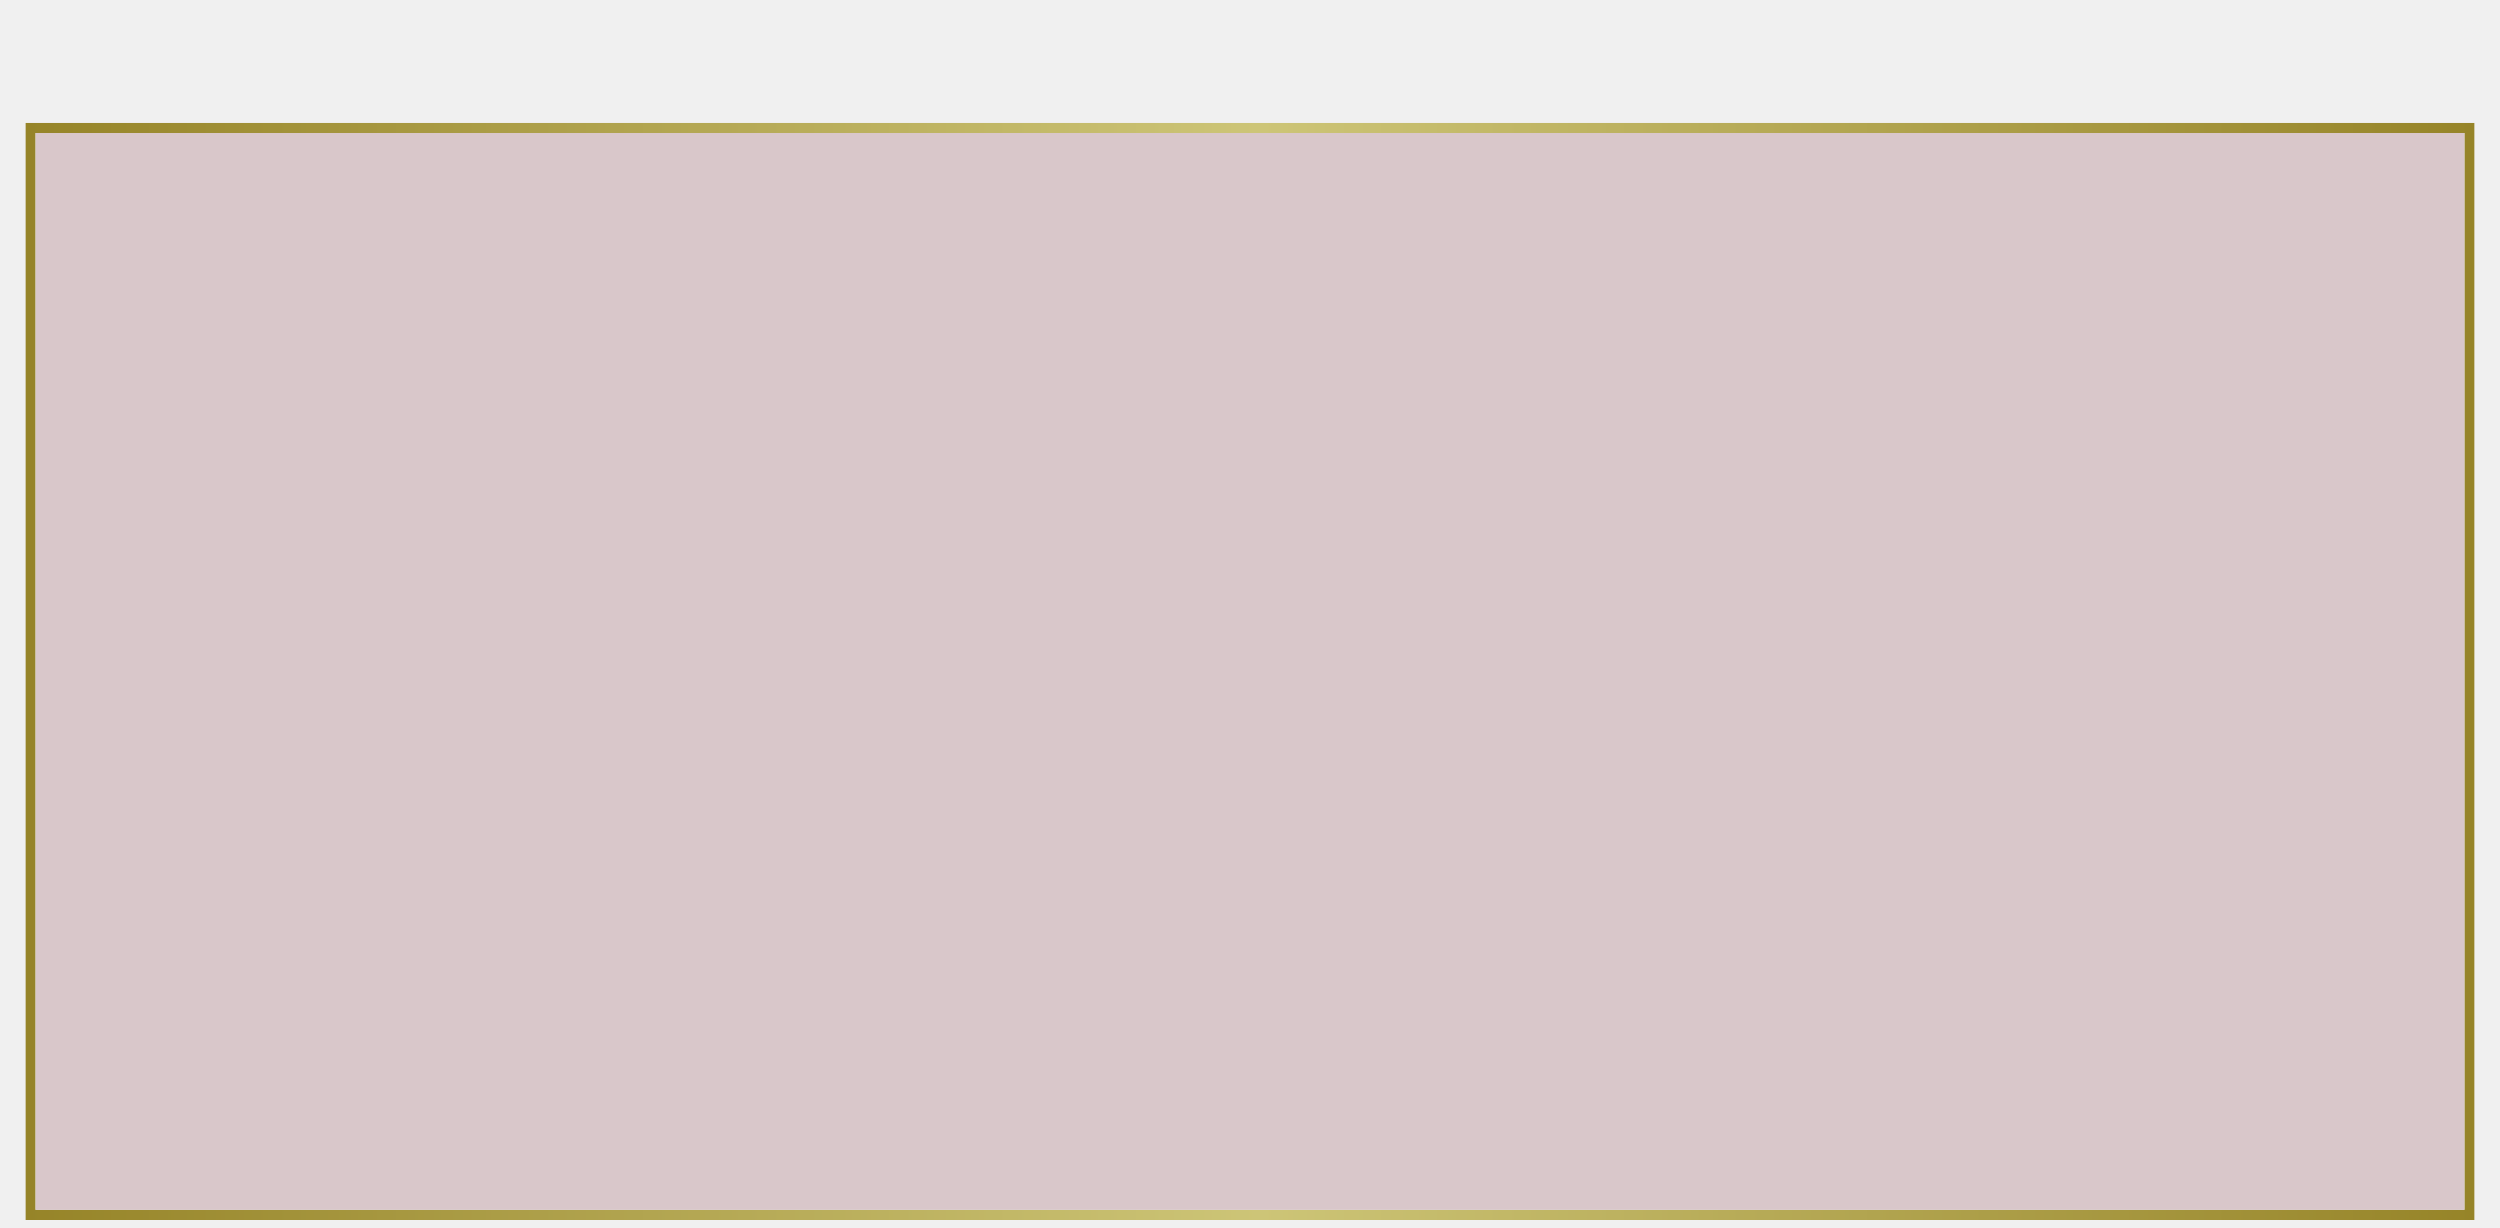
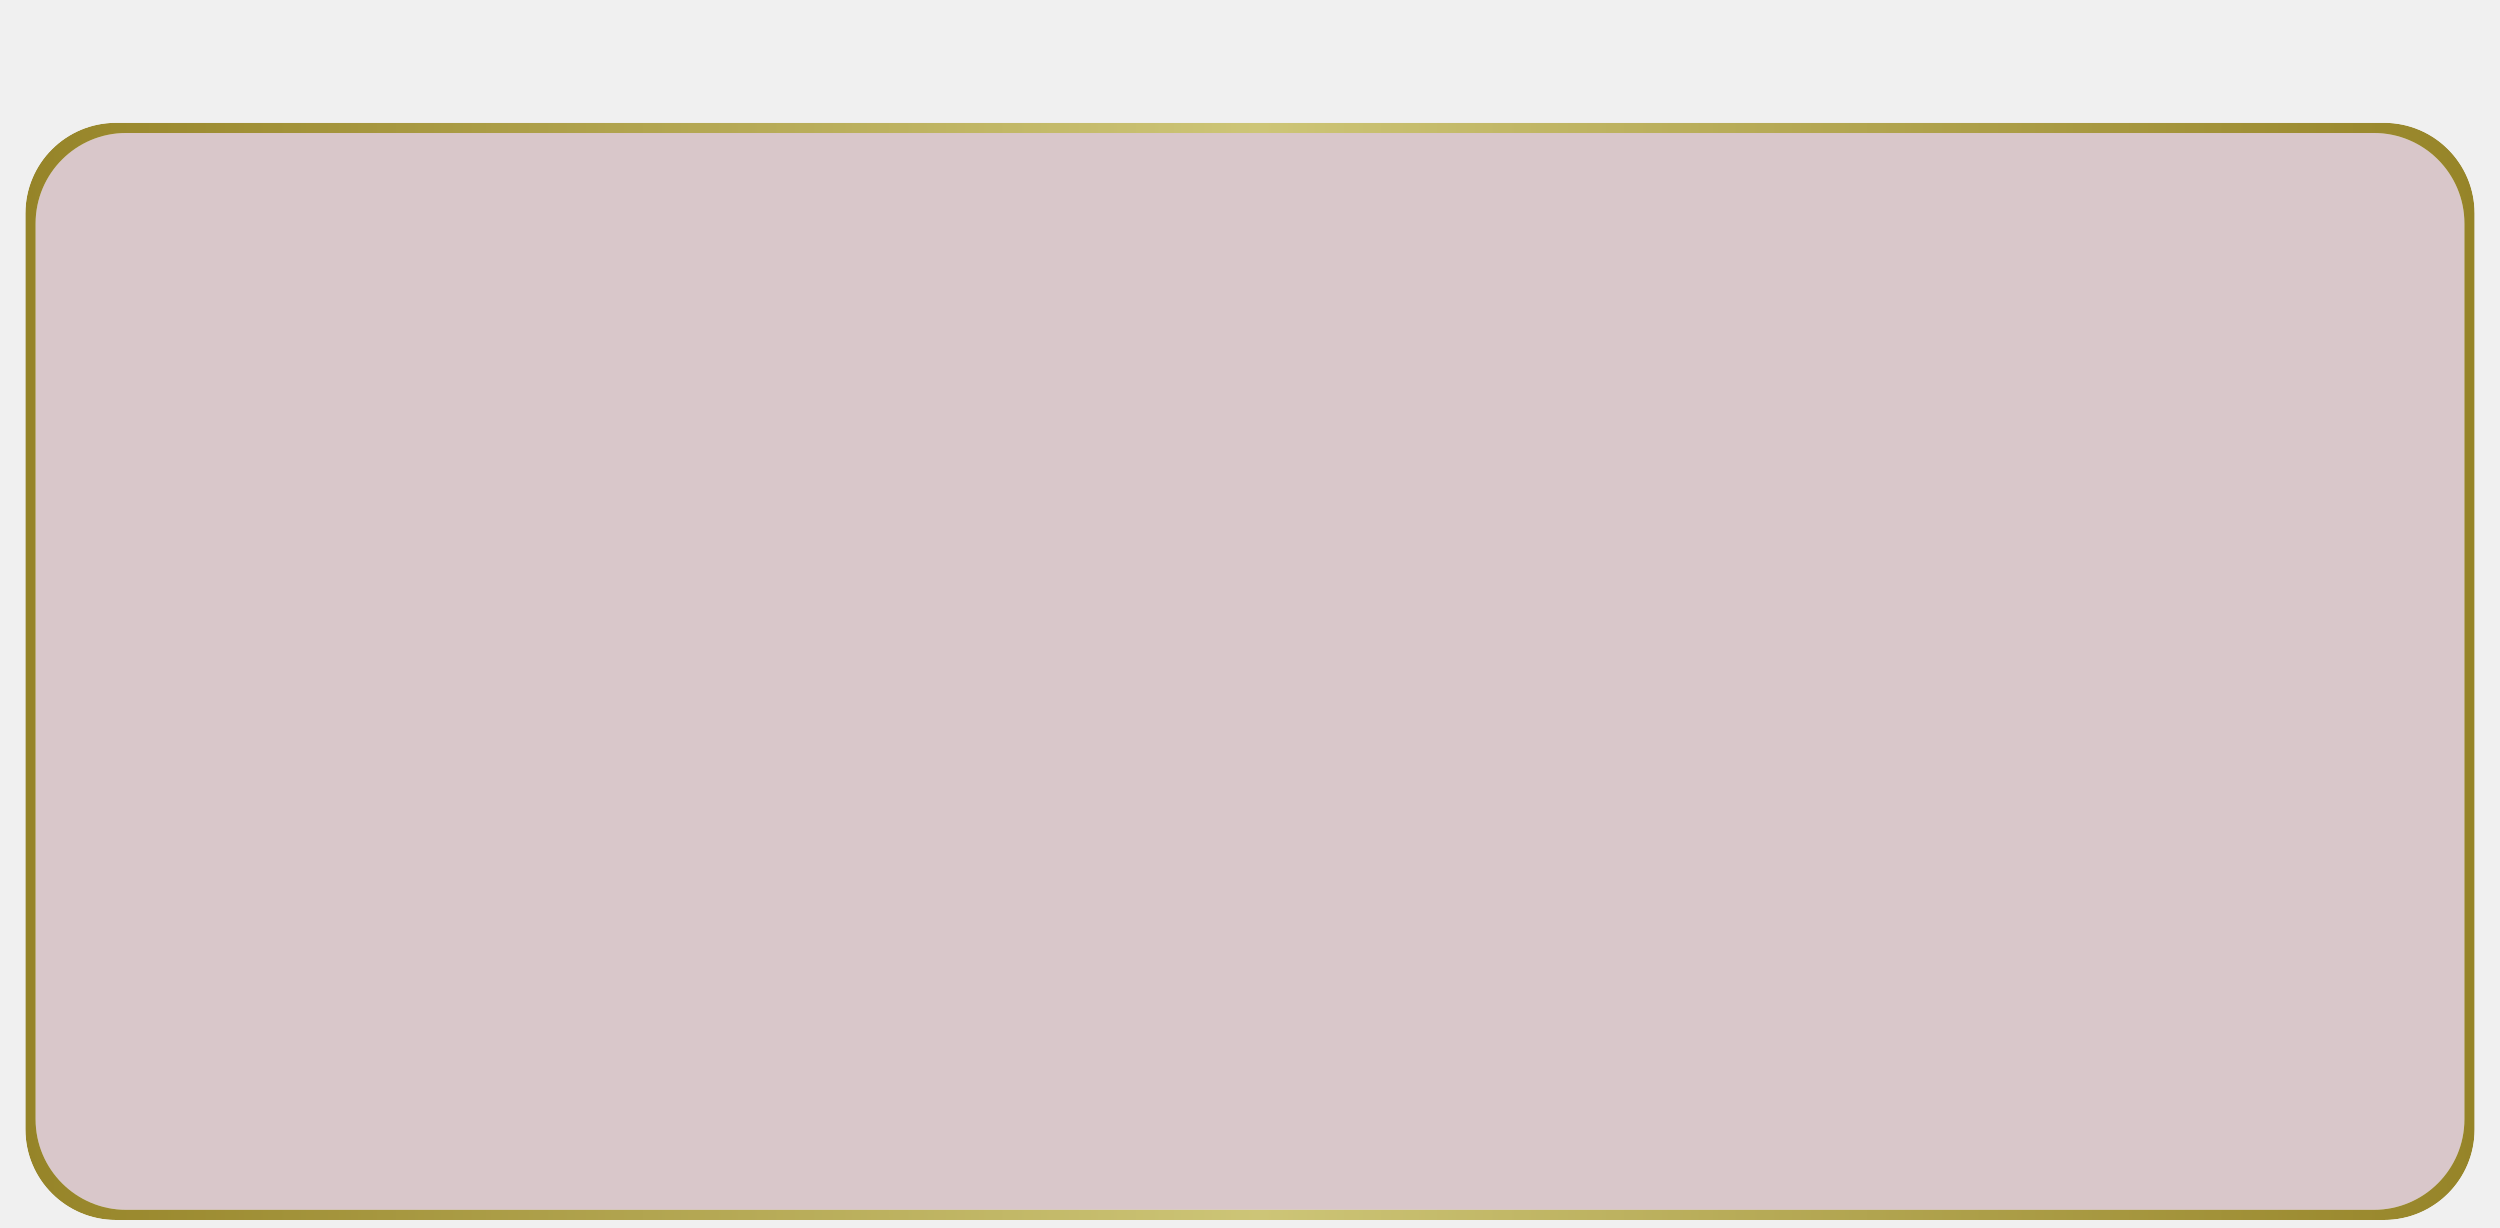
<svg xmlns="http://www.w3.org/2000/svg" width="2209" height="1085" viewBox="0 0 22087 10845" fill="none">
-   <path d="M 314.39 1173.2 H 21772.6 V 10686.7 H 314.39 Z" fill="#D9C7CA" />
+   <rect x="314.39" y="1173.2" width="21458.21" height="9513.5" rx="800" ry="800" fill="#D9C7CA" />
  <mask id="mask0_1202_3878" style="mask-type:luminance" maskUnits="userSpaceOnUse" x="224" y="1083" width="21639" height="9694">
-     <path d="M 224.41 1083.2 H 21862.6 V 10776.7 H 224.41 Z M 314.39 1173.2 V 10686.7 H 21772.6 V 1173.2 Z" fill="white" />
+     <rect x="224.41" y="1083.2" width="21638.19" height="9693.5" rx="800" ry="800" fill="white" />
+     <rect x="314.39" y="1173.2" width="21458.21" height="9513.5" rx="800" ry="800" fill="black" />
  </mask>
  <g mask="url(#mask0_1202_3878)">
-     <path d="M 224.41 1083.2 H 21862.6 V 10776.7 H 224.41 Z M 314.39 1173.2 V 10686.7 H 21772.6 V 1173.2 Z" fill="url(#paint0_linear_1202_3878)" />
+     <rect x="224.41" y="1083.2" width="21638.19" height="9693.5" rx="800" ry="800" fill="url(#paint0_linear_1202_3878)" />
  </g>
  <defs>
    <linearGradient id="paint0_linear_1202_3878" x1="224.41" y1="5930.27" x2="21862.6" y2="5930.27" gradientUnits="userSpaceOnUse">
      <stop stop-color="#968428" />
      <stop offset="0.504" stop-color="#CDC577" />
      <stop offset="1" stop-color="#968428" />
    </linearGradient>
  </defs>
</svg>
